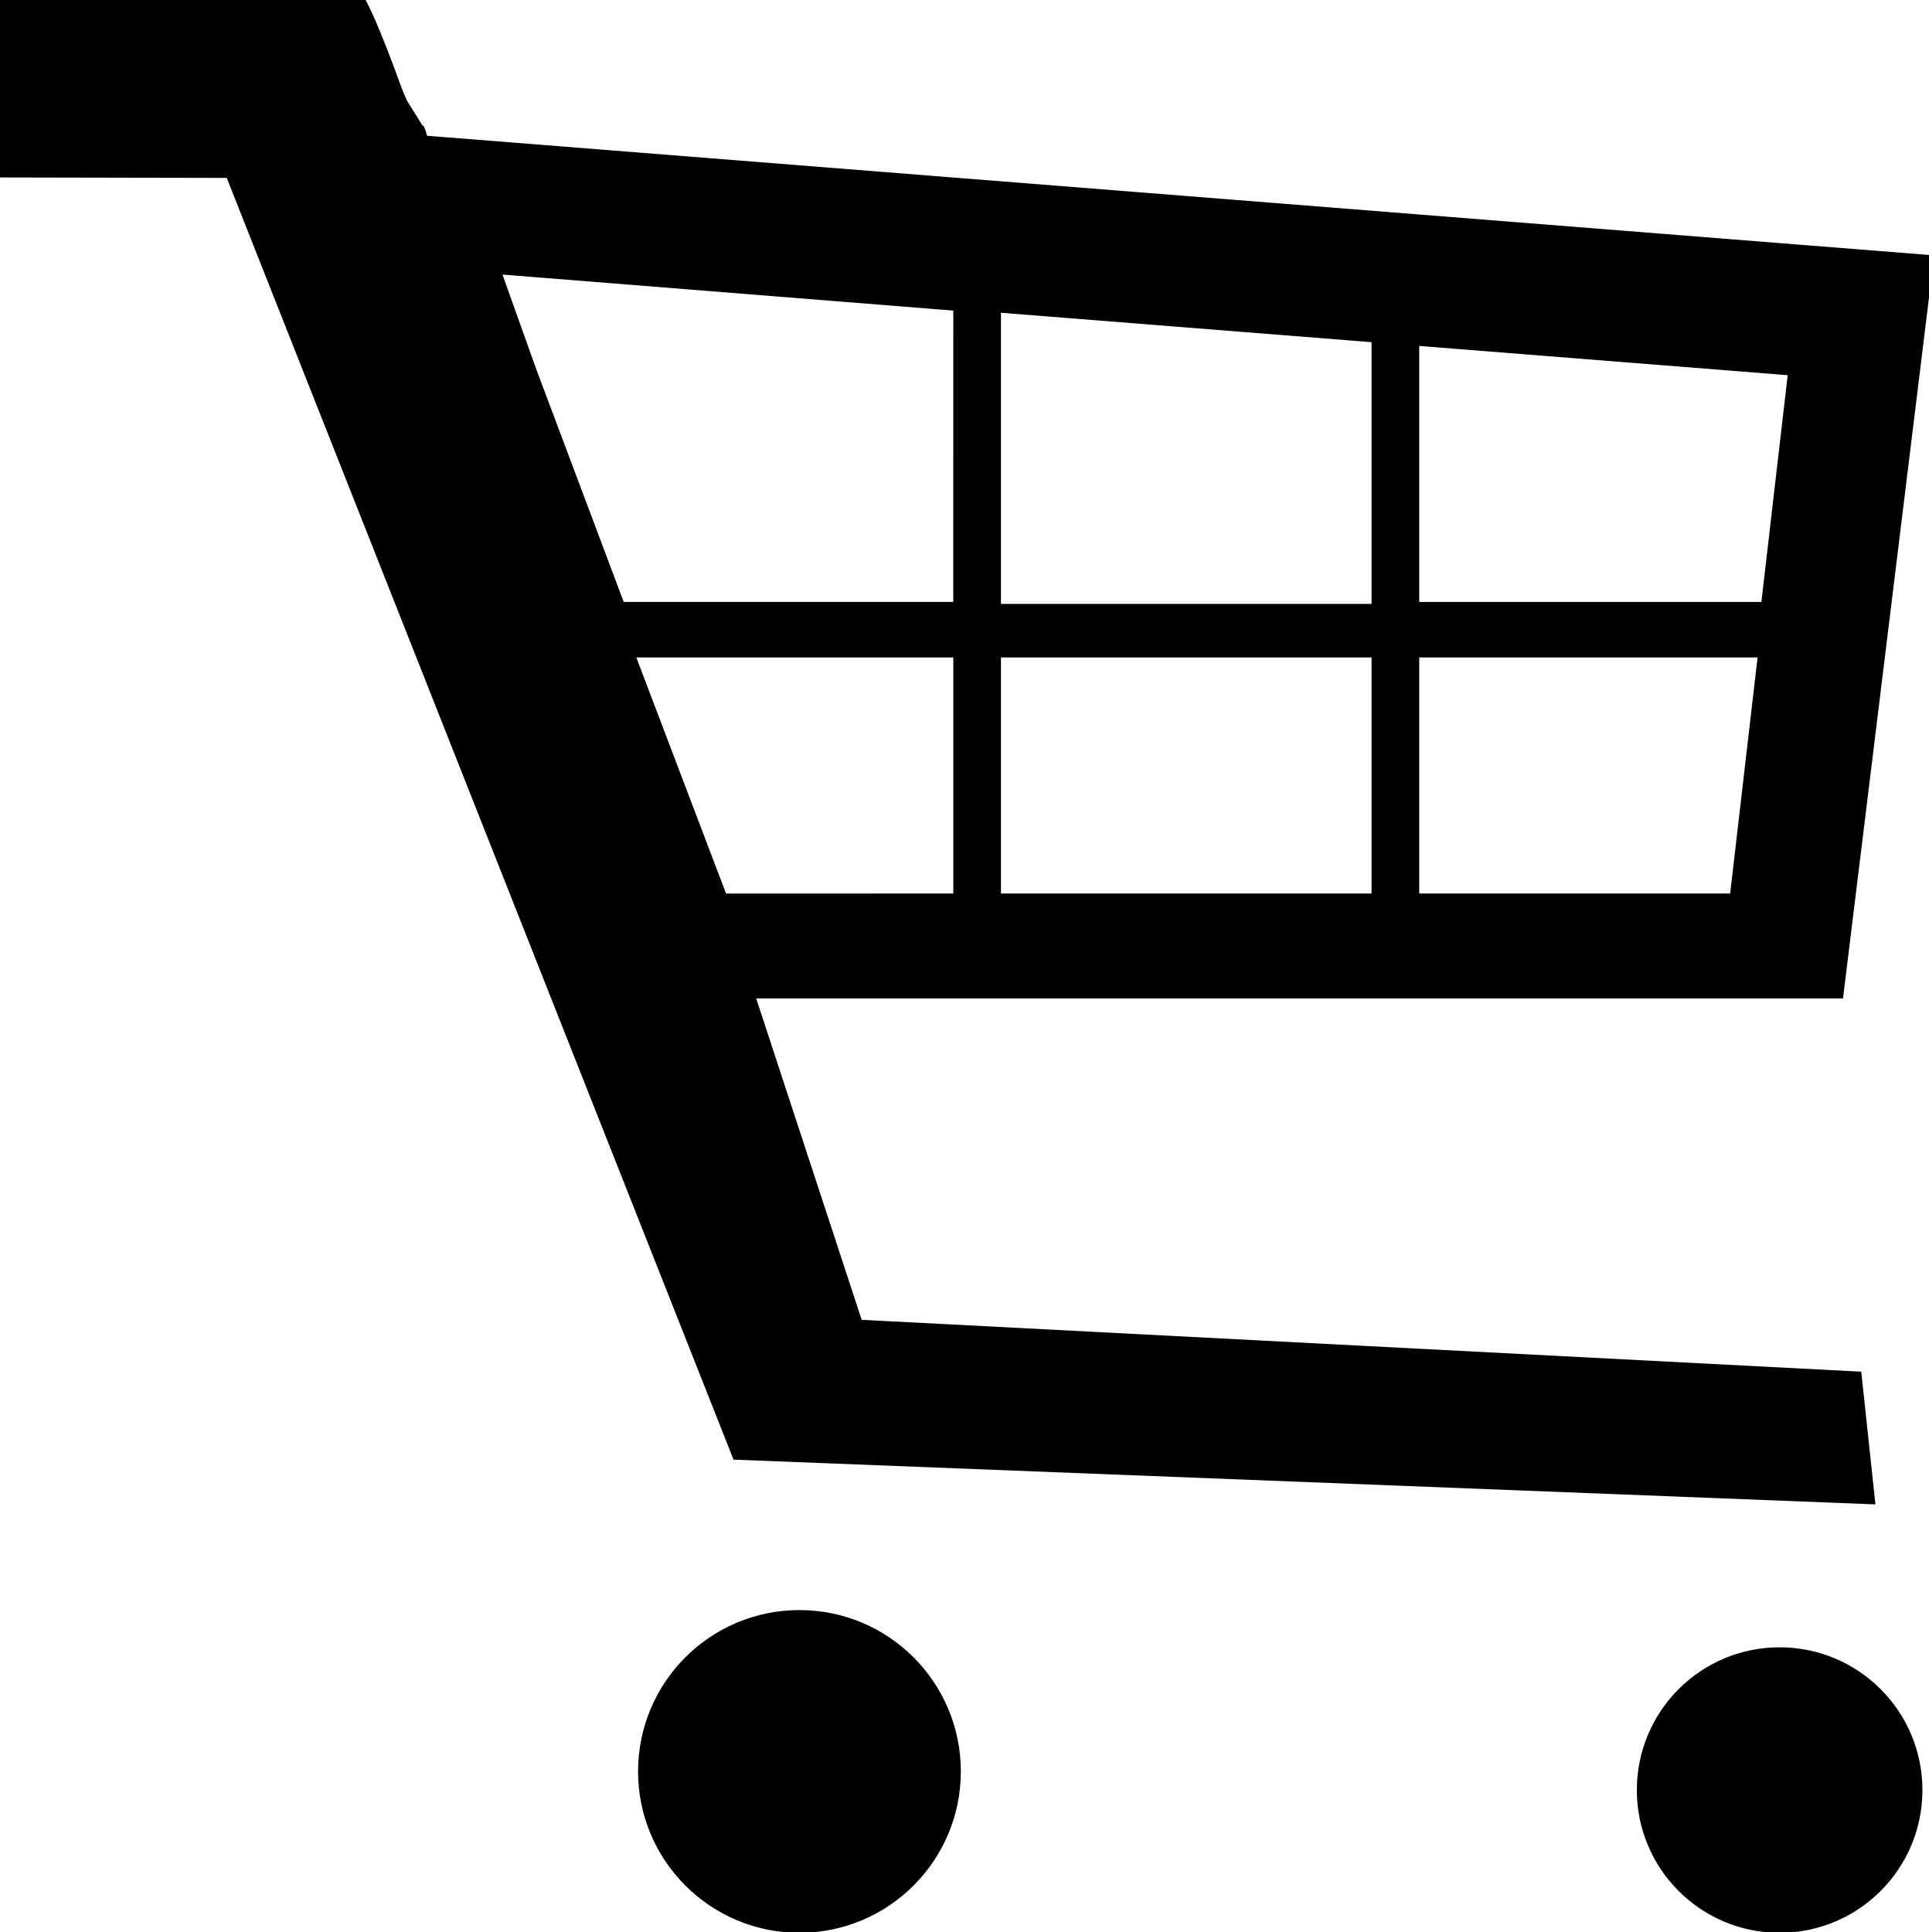
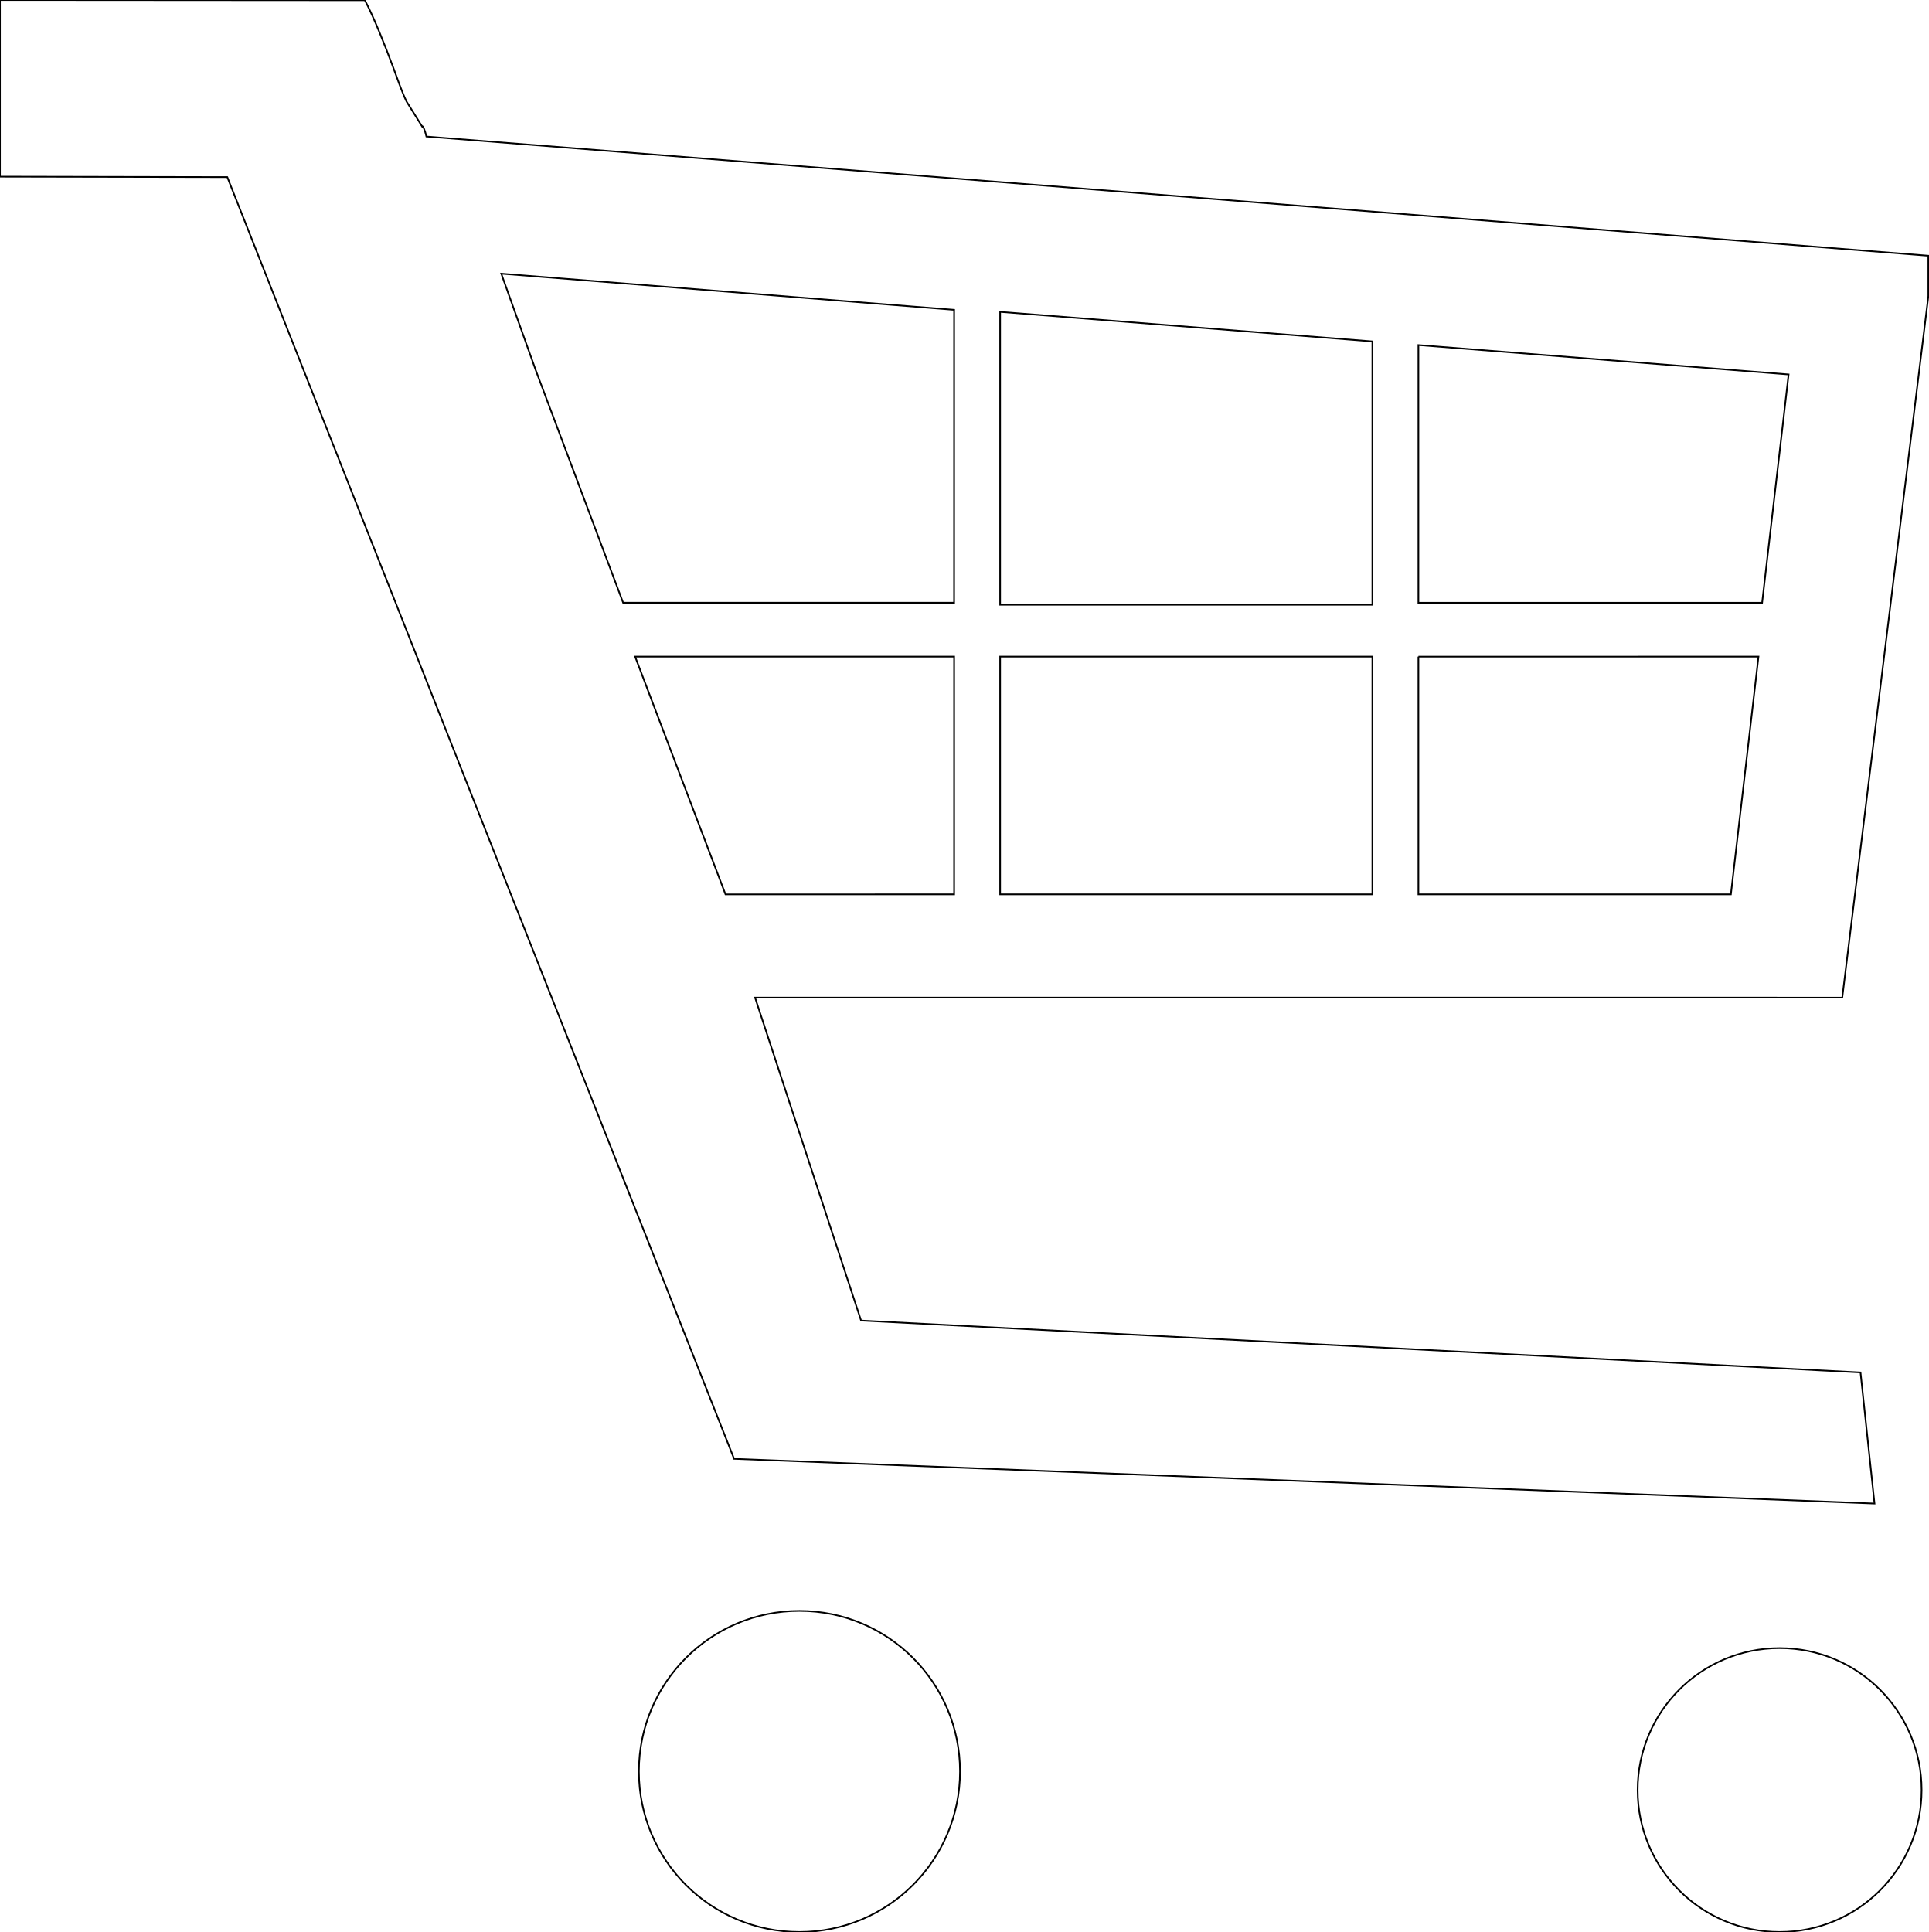
- <svg xmlns="http://www.w3.org/2000/svg" class="logo-icon" stroke="currentColor" width="34.058mm" height="34.124mm" version="1.1" style="shape-rendering:geometricPrecision; text-rendering:geometricPrecision; image-rendering:optimizeQuality; fill-rule:evenodd; clip-rule:evenodd" viewBox="0 0 1184.88 1187.18">
+ <svg xmlns="http://www.w3.org/2000/svg" class="logo-icon" fill="none" stroke="currentColor" width="34.058mm" height="34.124mm" version="1.1" style="shape-rendering:geometricPrecision; text-rendering:geometricPrecision; image-rendering:optimizeQuality; fill-rule:evenodd; clip-rule:evenodd" viewBox="0 0 1184.88 1187.18">
  <path d="M1093.5 1012.74c48.17,0 87.24,39.05 87.24,87.22 0,48.19 -39.07,87.22 -87.24,87.22 -48.2,0 -87.24,-39.04 -87.24,-87.22 0,-48.17 39.04,-87.22 87.24,-87.22zm-602.27 -22.88c54.46,0 98.66,44.17 98.66,98.67 0,54.47 -44.2,98.65 -98.66,98.65 -54.49,0 -98.67,-44.18 -98.67,-98.65 0,-54.5 44.18,-98.67 98.67,-98.67zm-291.42 -728.94l0 0 251.25 635.51 700.74 27.46 -8.6 -80.54 -614.11 -31.87 -65.14 -198.46 668.04 0.02 52.89 -431.07 0 -24.83 -922.87 -73.25c-0.86,-3.75 -2.27,-7.17 -2.67,-6.23l-9.58 -15.35c-2.85,-5.84 -5.87,-14.75 -8.29,-21.24 -5.03,-13.43 -11.44,-29.78 -17.27,-40.93l-224.21 -0.15 0 108.55 139.68 0.28 31.22 78.98 20.3 51.35 8.6 21.77zm129.39 -33.41l-20.35 -56.99 -0.81 -2.36 278.22 22.23 -0.02 179.98 -203.36 0 -53.68 -142.87zm514.06 -17.71l-228.72 -18.16 0 179.97 228.72 0 0 -161.81zm28.29 2.24l227.46 18.05 -16.27 140.29 -211.19 0.01 0 -158.35zm0 191.46l208.95 -0.01 -16.95 146.06 -192 0.01 0 -146.07zm-257.01 -0.01l228.72 0 0 146.06 -228.72 0 0 -146.06zm-28.28 0l-196.01 0 55.53 146.08 140.48 -0.01 0 -146.06z" />
</svg>
